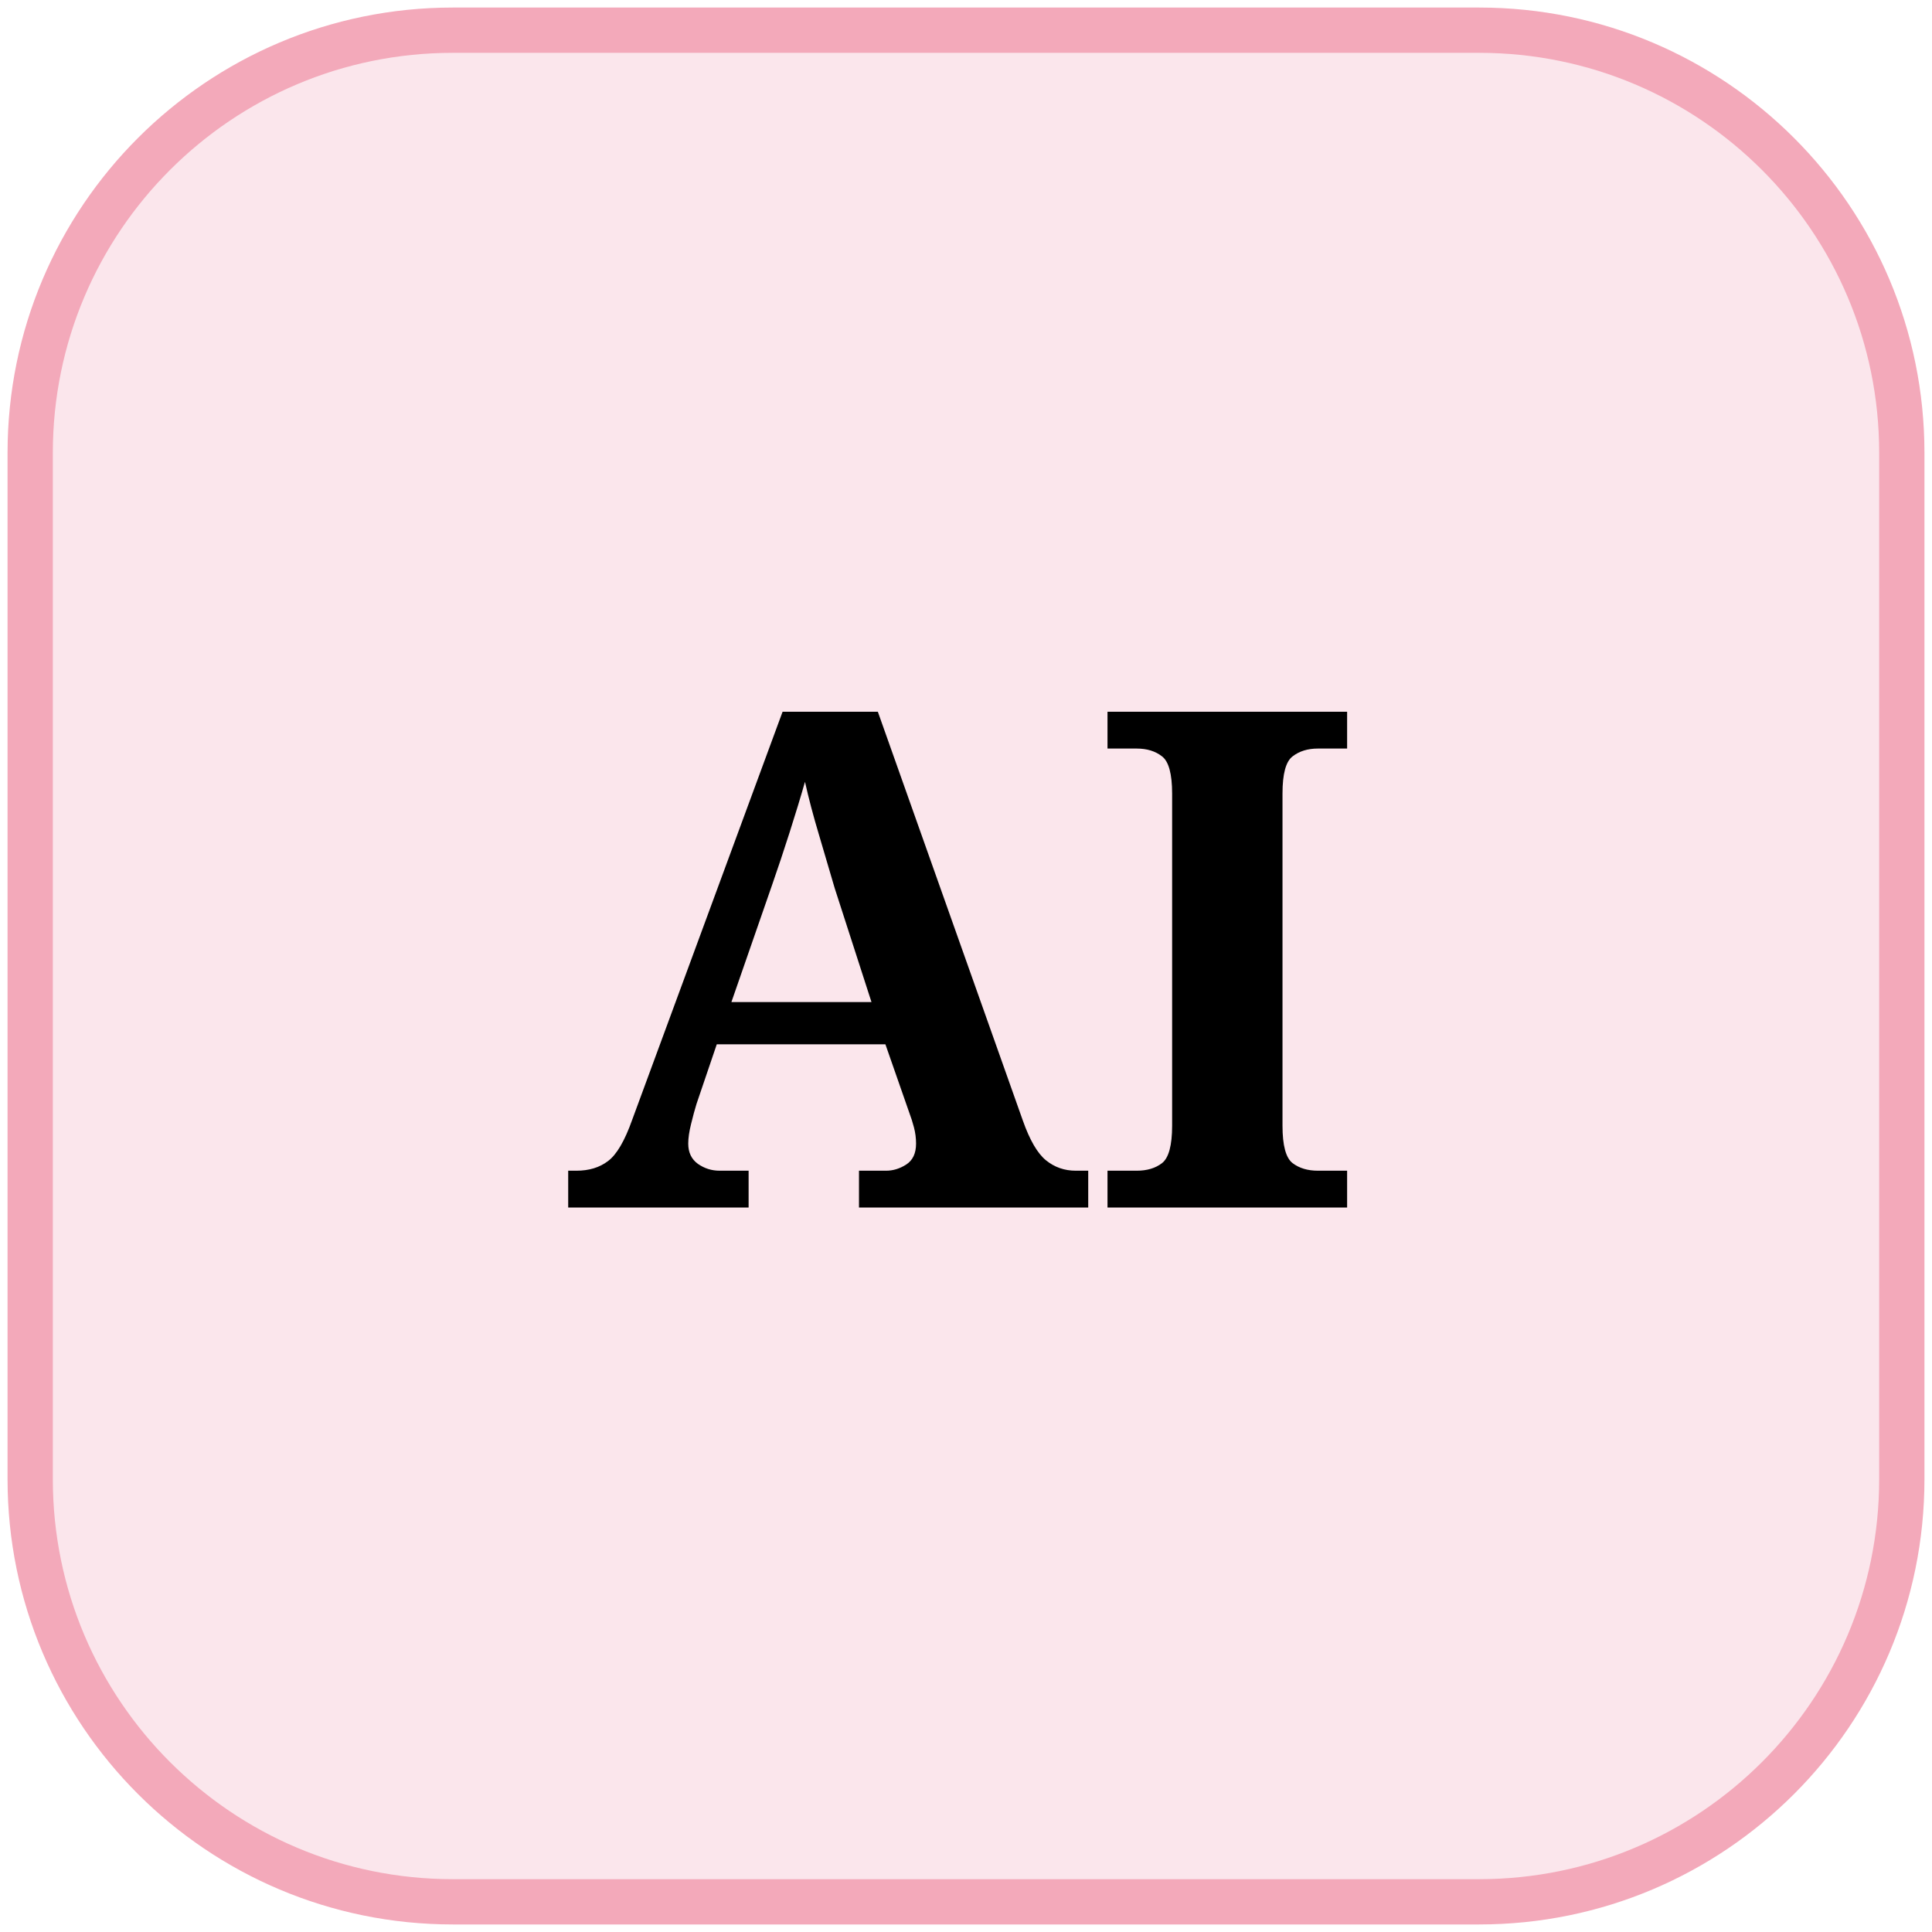
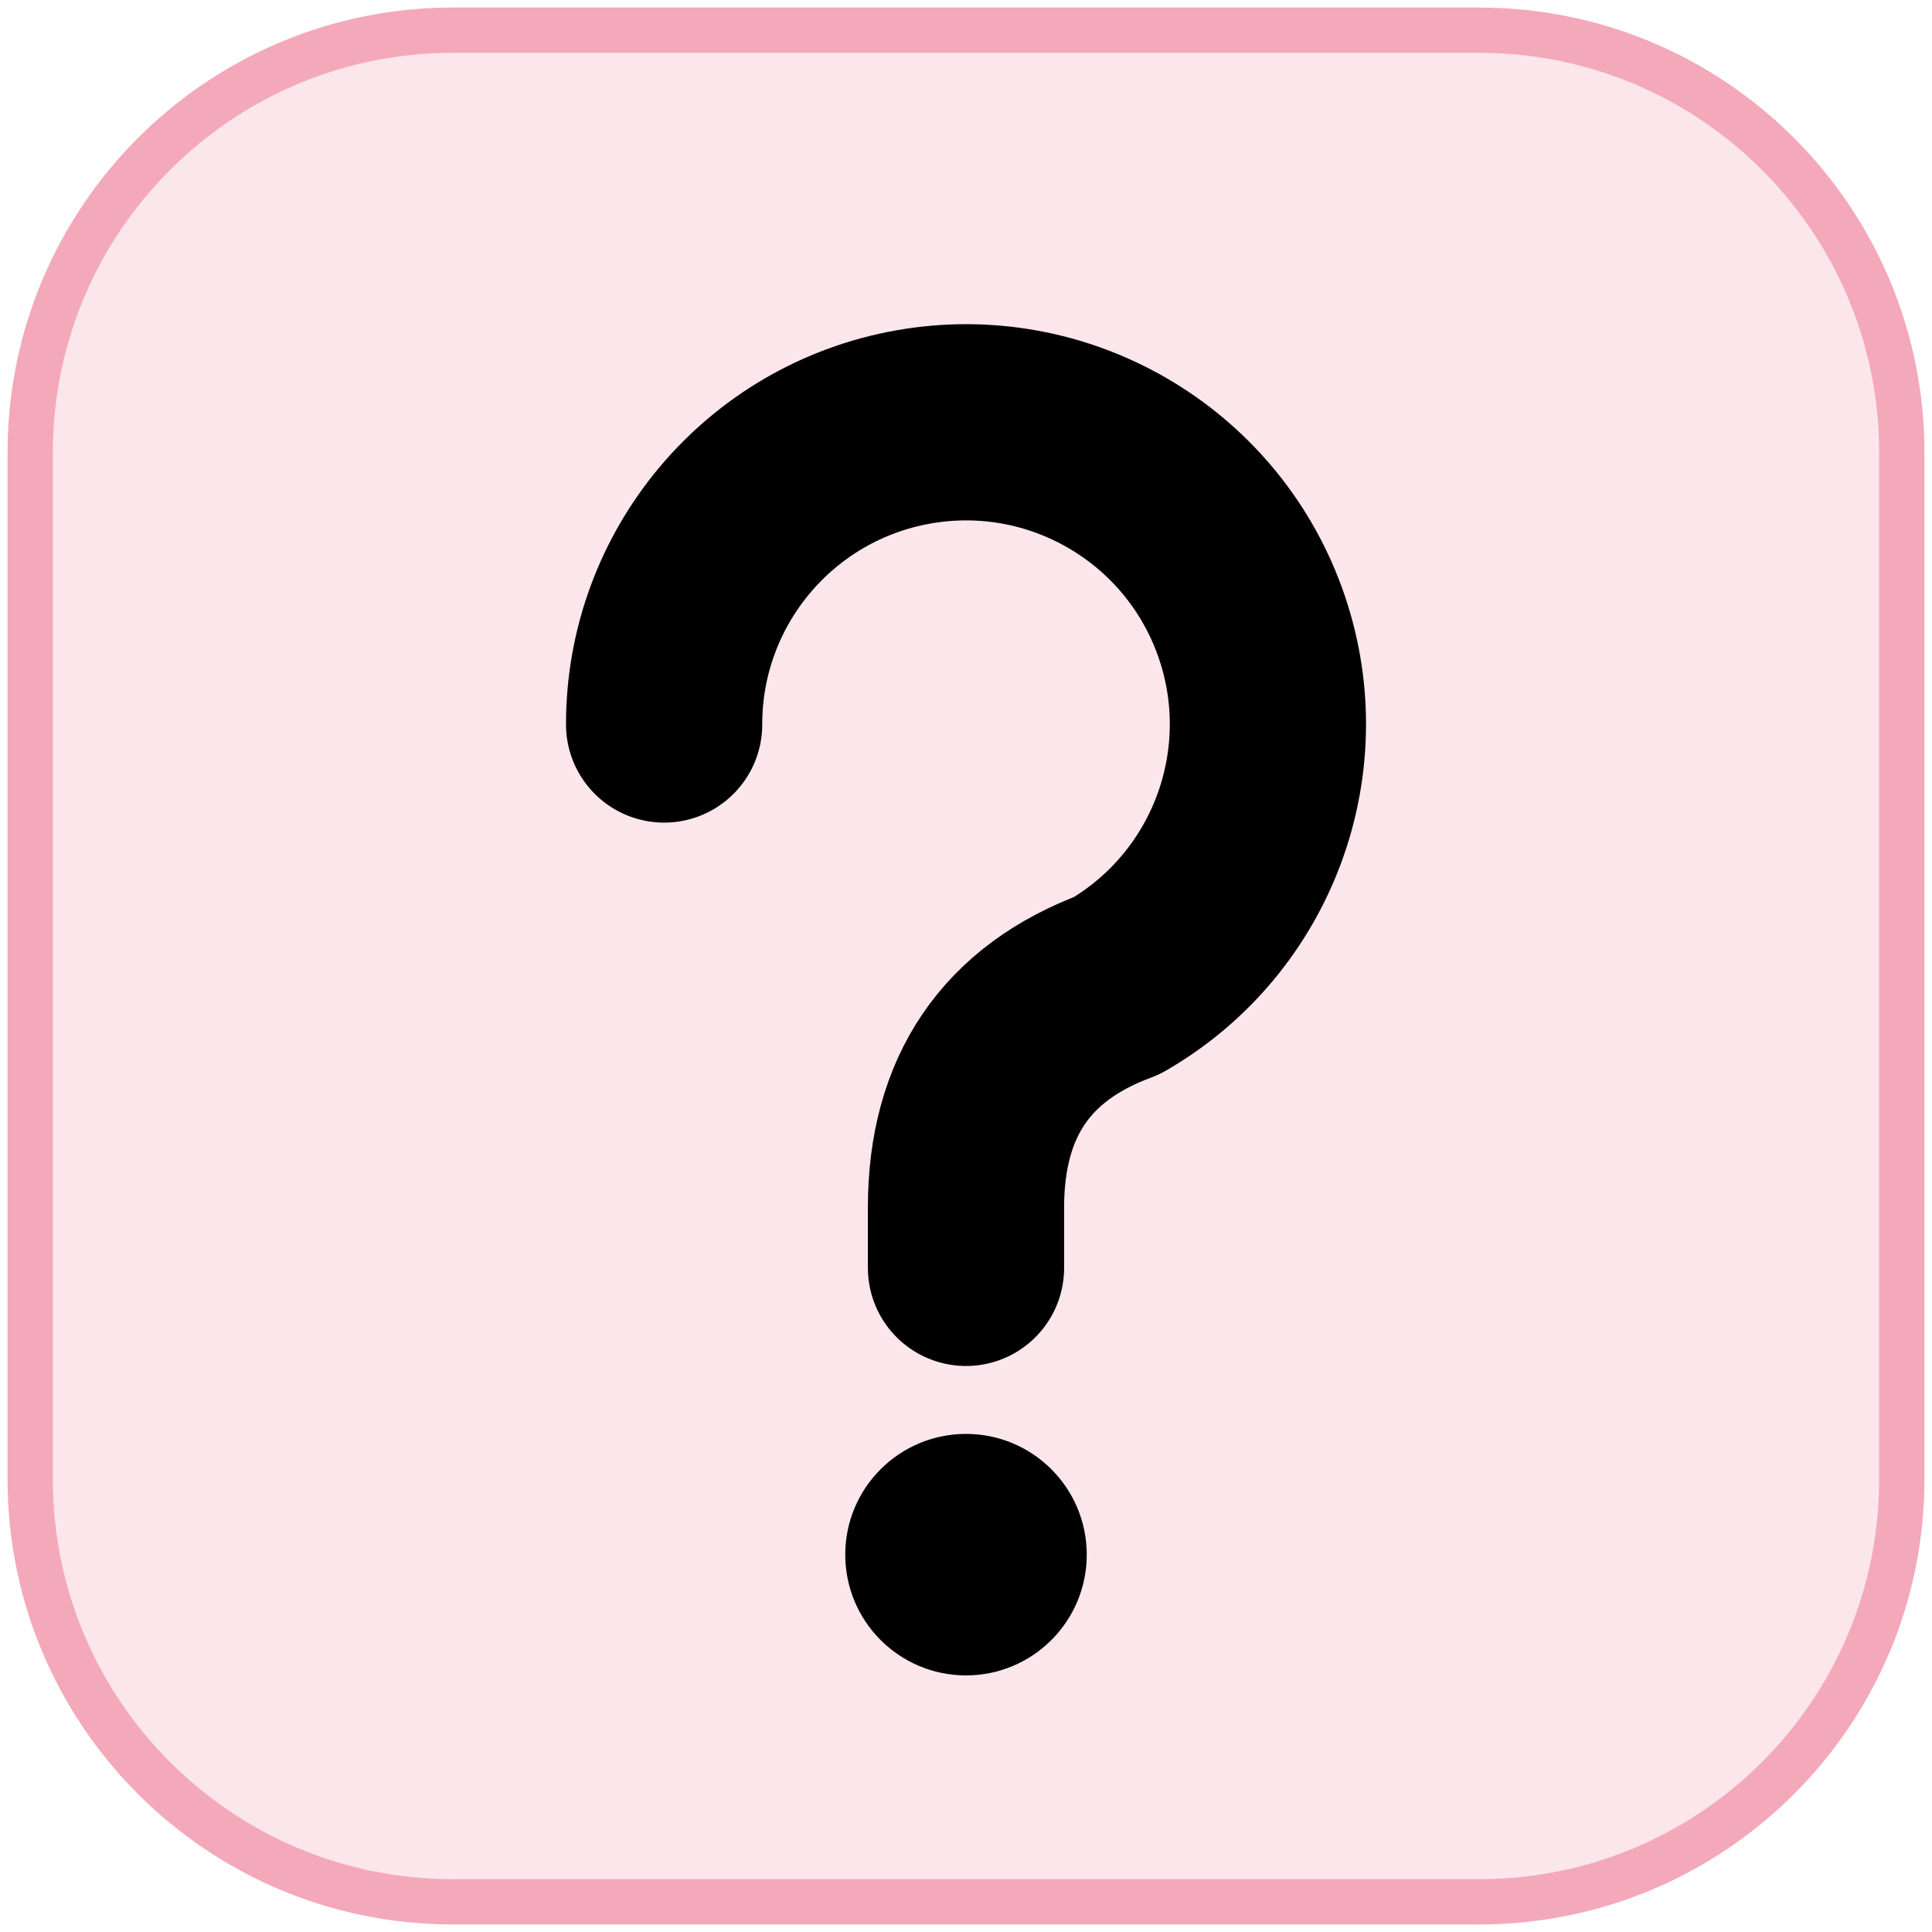
<svg xmlns="http://www.w3.org/2000/svg" viewBox="0 0 128 128">
  <rect x="2" y="2" width="124" height="124" rx="28" fill="#fbe6ec" stroke="#f3a9ba" stroke-width="3" />
-   <text x="64" y="80" font-family="Georgia, 'Frank Ruhl Libre', serif" font-size="46" font-weight="700" fill="#000000" text-anchor="middle">AI</text>
+   <path d="M44 48a20 20 0 1 1 30 17.3Q64 69 64 80v4" fill="none" stroke="#000" stroke-width="13" stroke-linecap="round" stroke-linejoin="round" />
+   <circle cx="64" cy="103" r="8" fill="#000" />
</svg>
